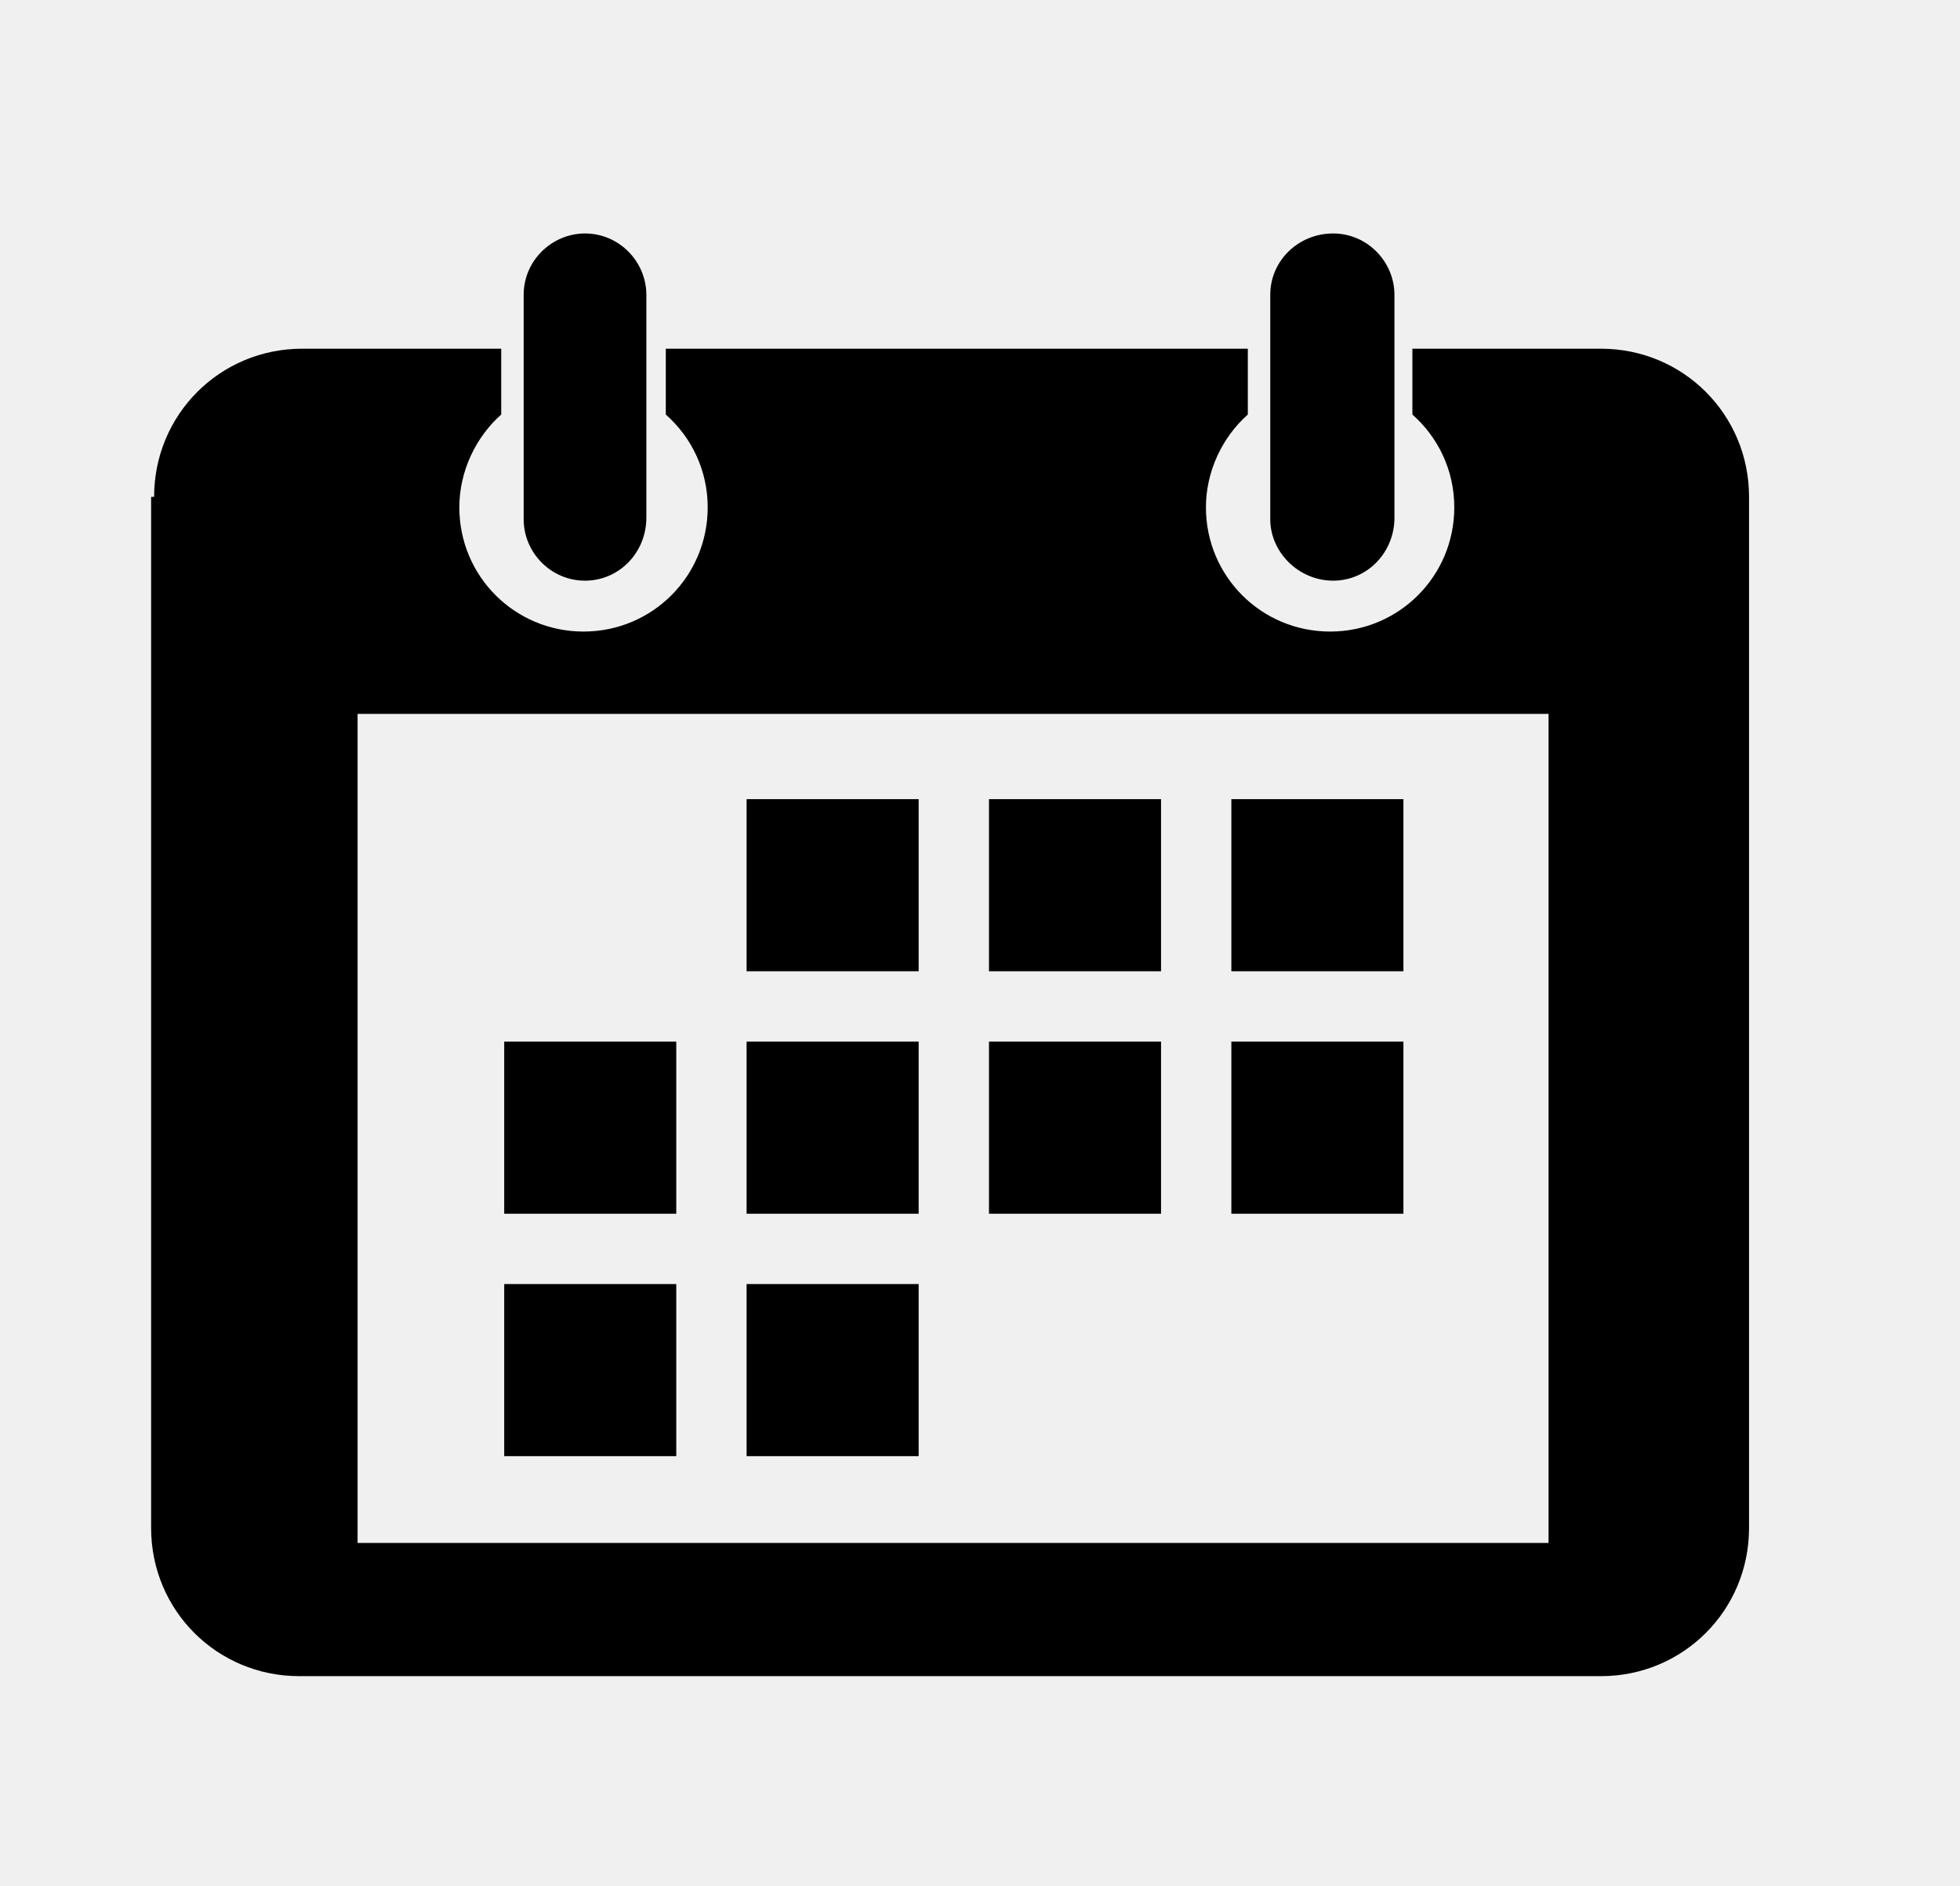
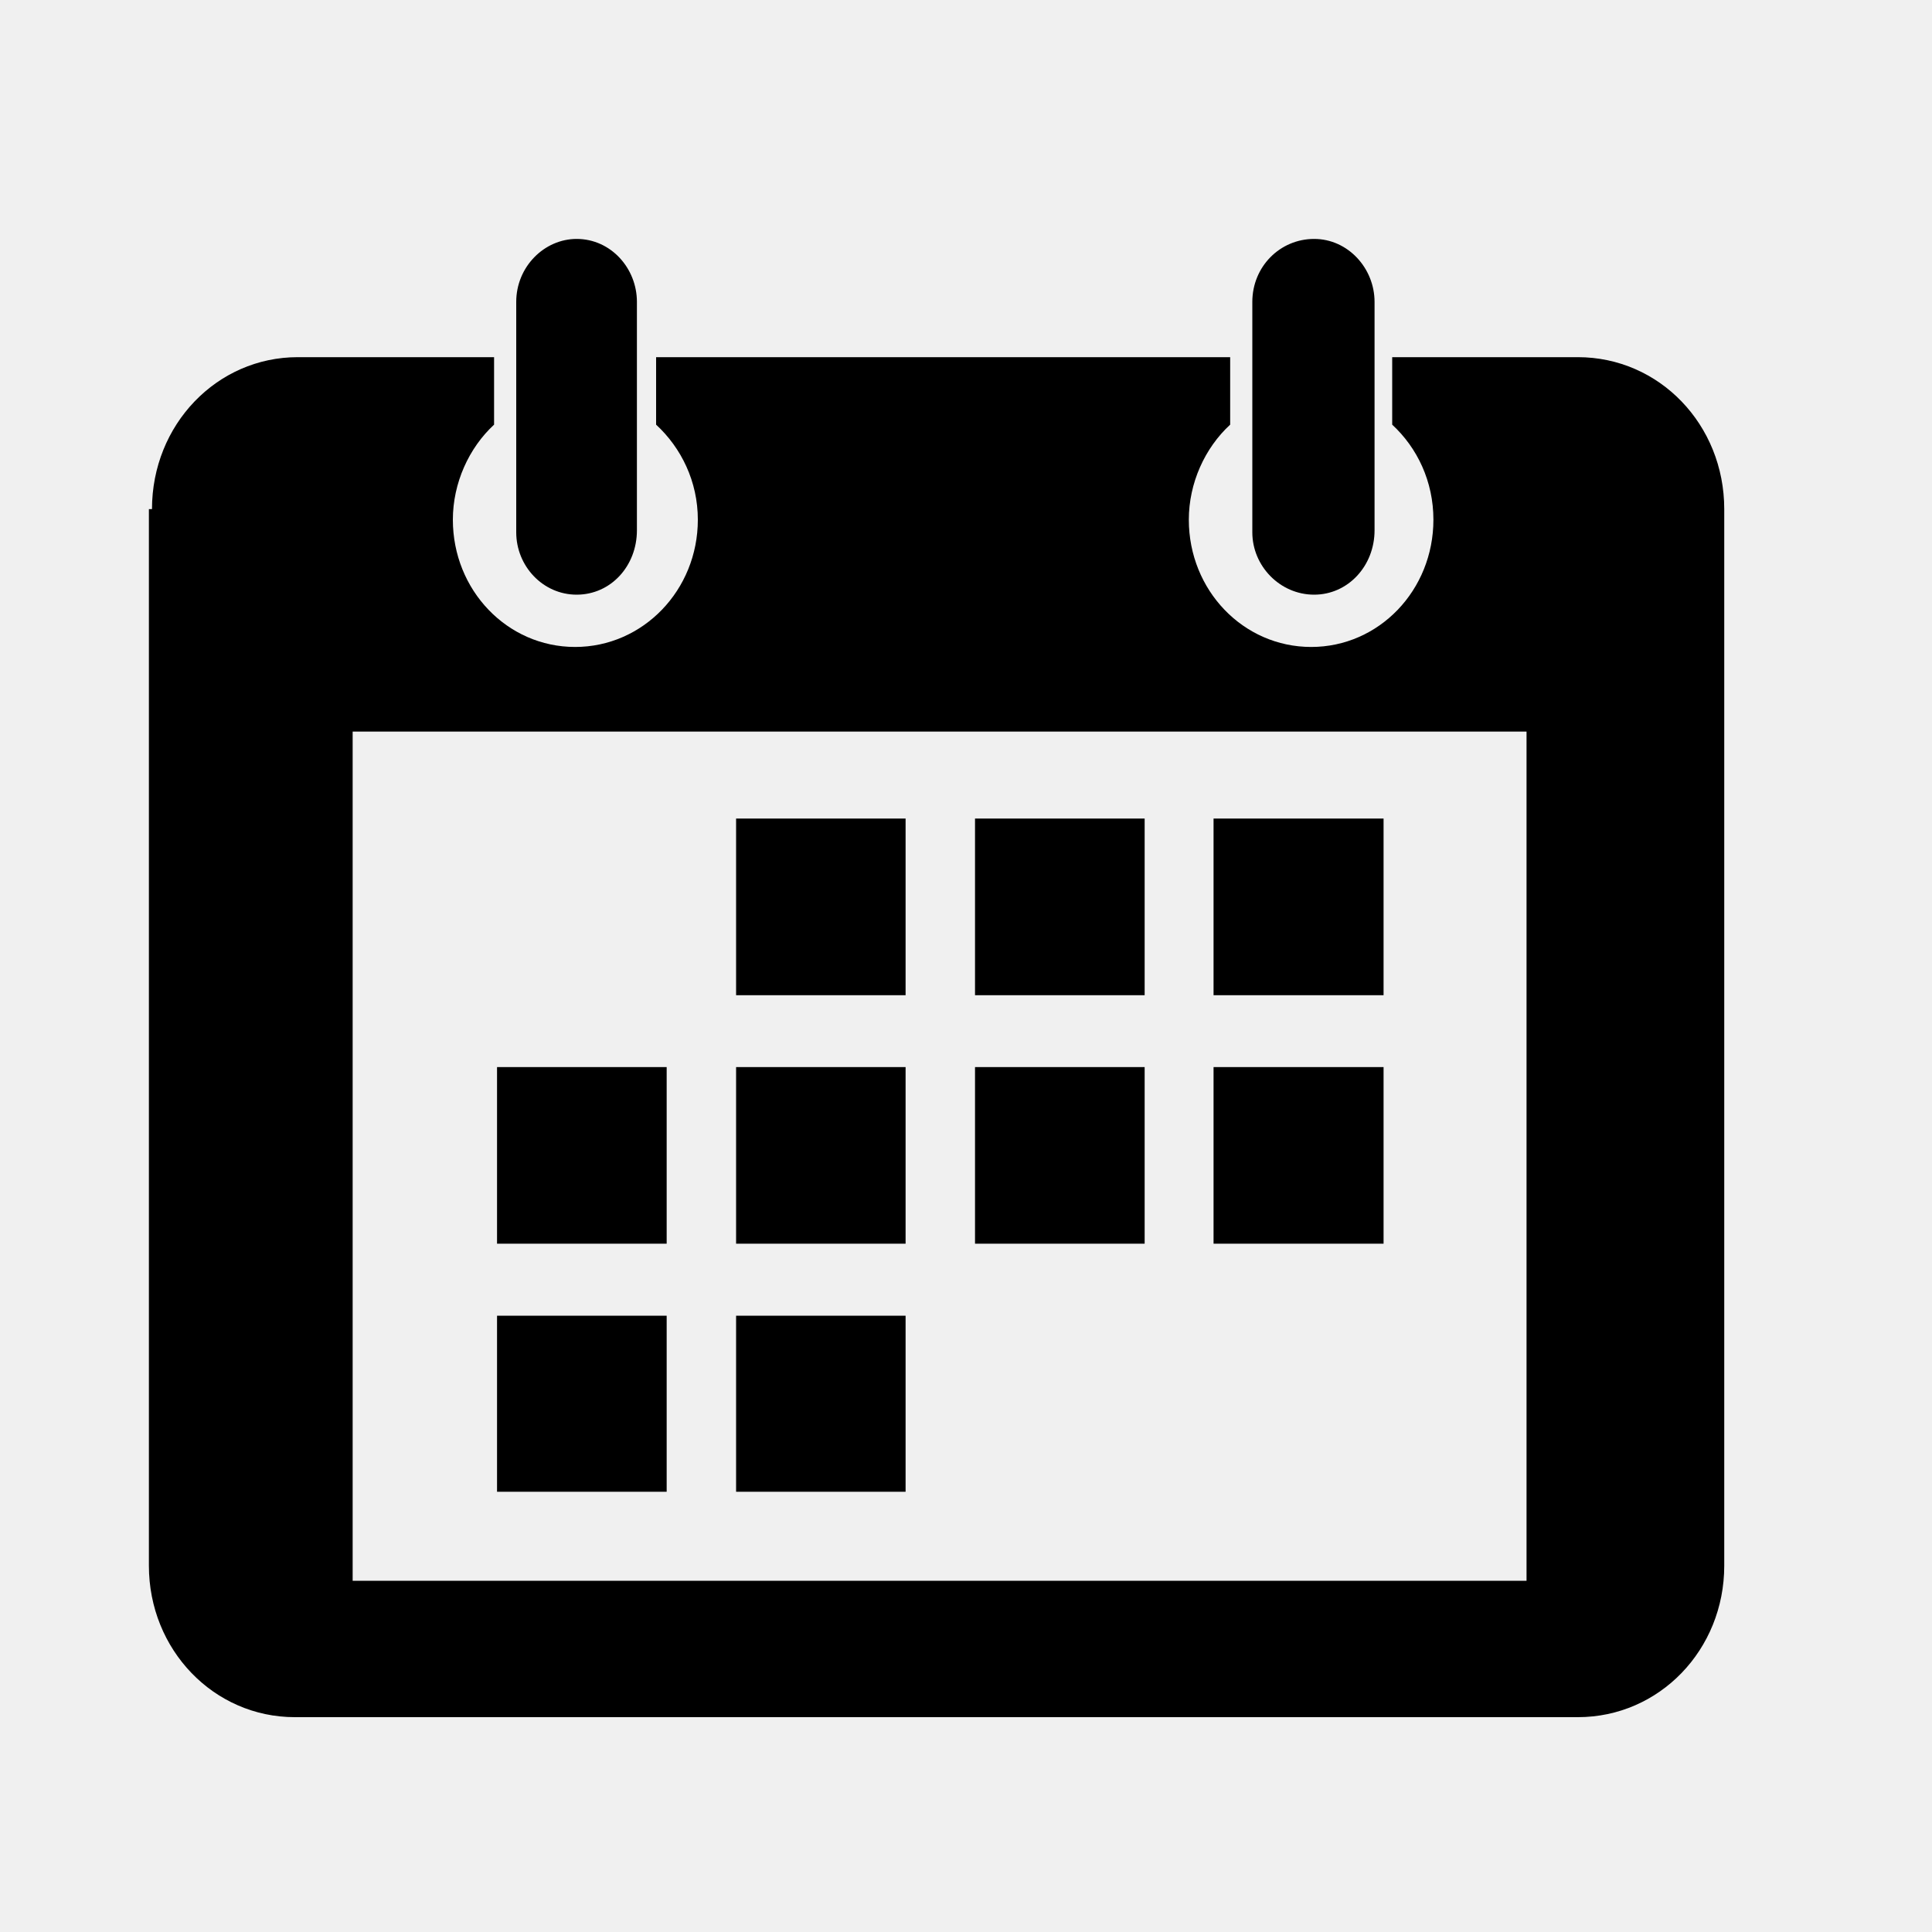
- <svg xmlns="http://www.w3.org/2000/svg" height="126px" style="enable-background:new 0 0 131 126;" version="1.1" viewBox="0 0 131 126" width="131px" xml:space="preserve">
-   <style type="text/css">
- 
- 	.st0{fill:#EF3E42;}
- 	.st1{fill:#FFFFFF;}
- 	.st2{fill:none;}
- 	.st3{fill-rule:evenodd;clip-rule:evenodd;fill:#FFFFFF;}
- 
- </style>
-   <defs />
-   <path d="M39.1,38.8c-2.3,0-4.1-1.9-4.1-4.1V19.7c0-2.3,1.9-4.1,4.1-4.1c2.3,0,4.1,1.9,4.1,4.1v14.9C43.2,36.9,41.4,38.8,39.1,38.8  L39.1,38.8z M89.1,38.8c-2.3,0-4.2-1.9-4.2-4.1V19.7c0-2.3,1.9-4.1,4.2-4.1c2.3,0,4.1,1.9,4.1,4.1v14.9  C93.2,36.9,91.4,38.8,89.1,38.8L89.1,38.8z M103.5,103.1V47.7H23.9v55.4H103.5L103.5,103.1z M10.3,33.2c0-5.5,4.4-9.9,9.9-9.9h13.3  v4.4c-1.7,1.5-2.8,3.8-2.8,6.2c0,4.6,3.7,8.3,8.3,8.3c4.6,0,8.3-3.7,8.3-8.3c0-2.5-1.1-4.7-2.8-6.2v-4.4h38.9v4.4  c-1.7,1.5-2.8,3.8-2.8,6.2c0,4.6,3.7,8.3,8.3,8.3c4.6,0,8.3-3.7,8.3-8.3c0-2.5-1.1-4.7-2.8-6.2v-4.4h12.6c5.5,0,9.9,4.4,9.9,9.9  v68.9c0,5.5-4.4,9.9-9.9,9.9h-87c-5.5,0-9.9-4.4-9.9-9.9V33.2L10.3,33.2z M33.7,85.8h11.5v11.5H33.7V85.8L33.7,85.8z M33.7,69.6  h11.5v11.5H33.7V69.6L33.7,69.6z M49.9,69.6h11.5v11.5H49.9V69.6L49.9,69.6z M66.1,69.6h11.5v11.5H66.1V69.6L66.1,69.6z M82.3,69.6  h11.5v11.5H82.3V69.6L82.3,69.6z M82.3,53.4h11.5v11.5H82.3V53.4L82.3,53.4z M66.1,53.4h11.5v11.5H66.1V53.4L66.1,53.4z M49.9,53.4  h11.5v11.5H49.9V53.4L49.9,53.4z M49.9,85.8h11.5v11.5H49.9V85.8L49.9,85.8z" />
-   <rect class="st2" height="126" id="_x3C_Slice_x3E__100_" width="131" />
+ <svg xmlns="http://www.w3.org/2000/svg" width="15pt" height="15pt" viewBox="0 0 15 15" version="1.1">
+   <g id="surface1">
+     <path style=" stroke:none;fill-rule:nonzero;fill:rgb(0%,0%,0%);fill-opacity:1;" d="M 4.477 4.617 C 4.215 4.617 4.008 4.395 4.008 4.133 L 4.008 2.344 C 4.008 2.07 4.227 1.855 4.477 1.855 C 4.742 1.855 4.945 2.082 4.945 2.344 L 4.945 4.117 C 4.945 4.395 4.742 4.617 4.477 4.617 Z M 10.203 4.617 C 9.938 4.617 9.723 4.395 9.723 4.133 L 9.723 2.344 C 9.723 2.07 9.938 1.855 10.203 1.855 C 10.465 1.855 10.672 2.082 10.672 2.344 L 10.672 4.117 C 10.672 4.395 10.465 4.617 10.203 4.617 Z M 11.852 12.273 L 11.852 5.68 L 2.738 5.68 L 2.738 12.273 Z M 1.18 3.953 C 1.18 3.297 1.684 2.773 2.312 2.773 L 3.836 2.773 L 3.836 3.297 C 3.641 3.477 3.516 3.75 3.516 4.035 C 3.516 4.582 3.938 5.023 4.465 5.023 C 4.992 5.023 5.418 4.582 5.418 4.035 C 5.418 3.738 5.289 3.477 5.094 3.297 L 5.094 2.773 L 9.551 2.773 L 9.551 3.297 C 9.355 3.477 9.23 3.75 9.23 4.035 C 9.23 4.582 9.652 5.023 10.18 5.023 C 10.707 5.023 11.129 4.582 11.129 4.035 C 11.129 3.738 11.004 3.477 10.809 3.297 L 10.809 2.773 L 12.25 2.773 C 12.883 2.773 13.387 3.297 13.387 3.953 L 13.387 12.156 C 13.387 12.809 12.883 13.332 12.25 13.332 L 2.289 13.332 C 1.66 13.332 1.156 12.809 1.156 12.156 L 1.156 3.953 Z M 3.859 10.215 L 5.176 10.215 L 5.176 11.582 L 3.859 11.582 Z M 3.859 8.285 L 5.176 8.285 L 5.176 9.656 L 3.859 9.656 Z M 5.715 8.285 L 7.031 8.285 L 7.031 9.656 L 5.715 9.656 Z M 7.57 8.285 L 8.887 8.285 L 8.887 9.656 L 7.57 9.656 Z M 9.422 8.285 L 10.742 8.285 L 10.742 9.656 L 9.422 9.656 Z M 9.422 6.355 L 10.742 6.355 L 10.742 7.727 L 9.422 7.727 Z M 7.57 6.355 L 8.887 6.355 L 8.887 7.727 L 7.57 7.727 Z M 5.715 6.355 L 7.031 6.355 L 7.031 7.727 L 5.715 7.727 Z M 5.715 10.215 L 7.031 10.215 L 7.031 11.582 L 5.715 11.582 Z M 5.715 10.215 " />
+   </g>
</svg>
